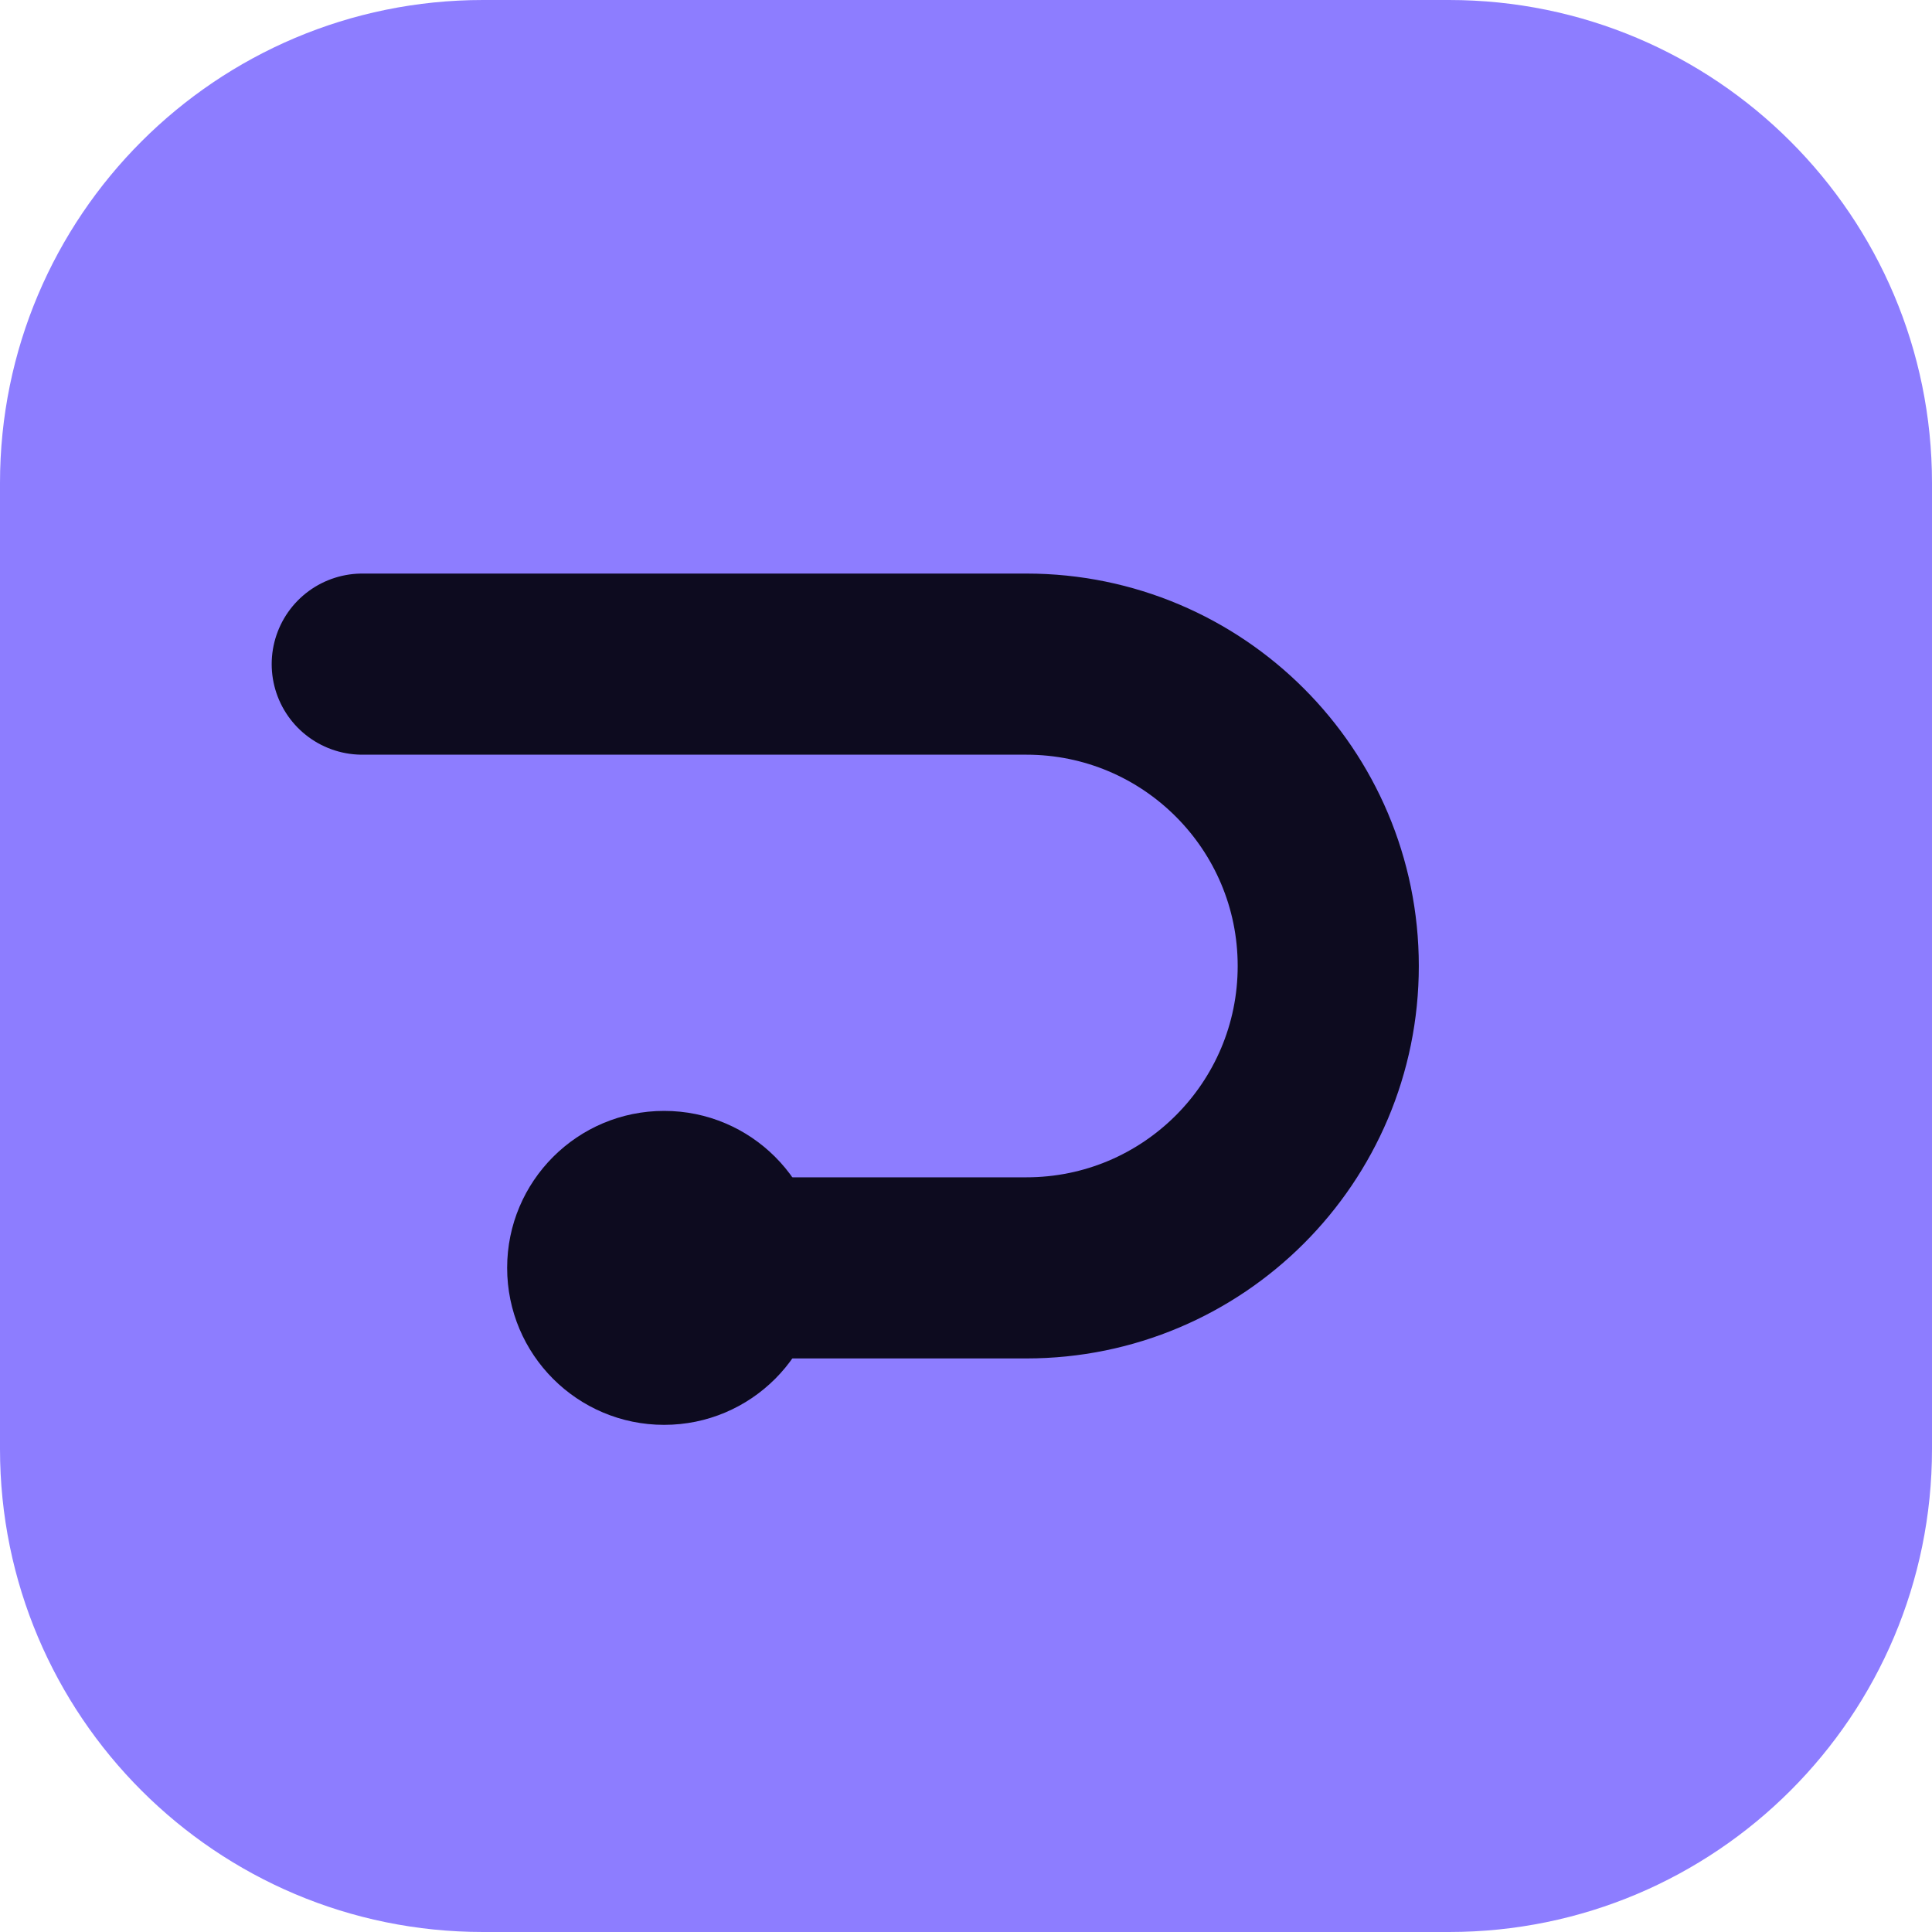
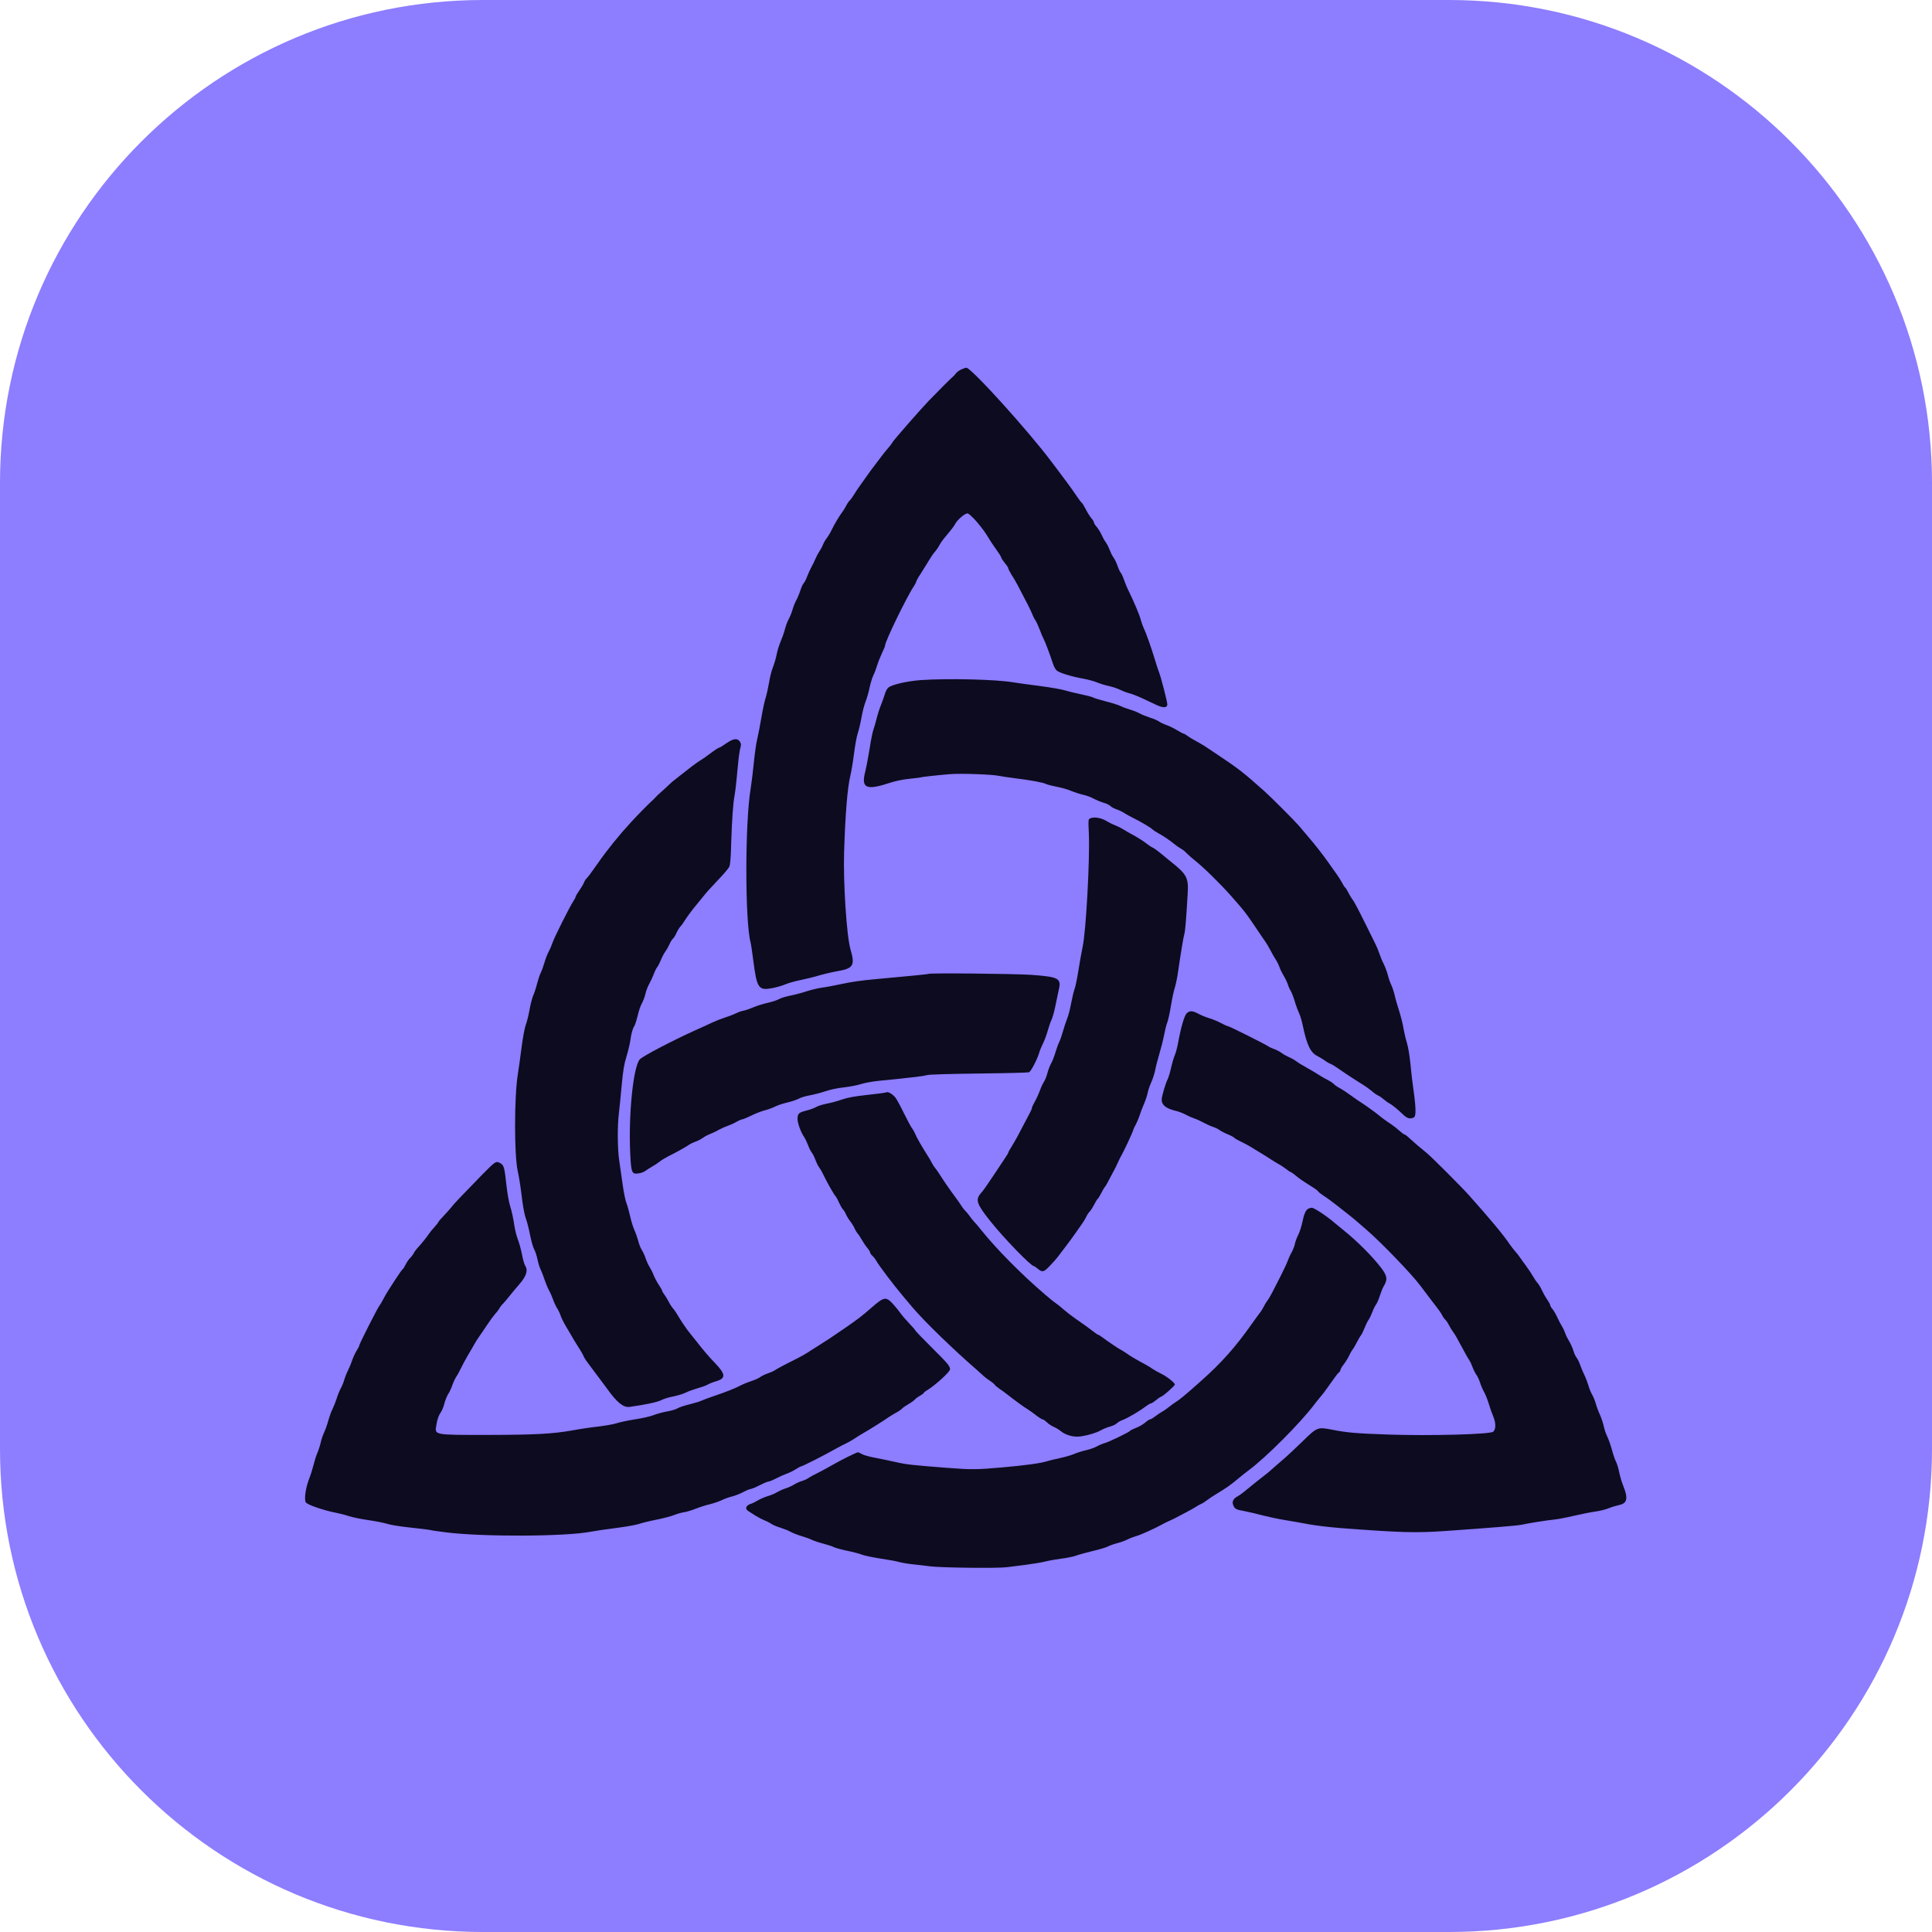
<svg xmlns="http://www.w3.org/2000/svg" viewBox="0 0 32 32">
  <rect width="32" height="32" rx="8" fill="#8d7dff" />
-   <path d="M6 11h11a5 5 0 0 1 0 10h-4" fill="none" stroke="#0d0b1f" stroke-width="3" stroke-linecap="round" />
-   <circle cx="11" cy="21" r="2.6" fill="#0d0b1f" />
+   <g transform="translate(5.000 6.028) scale(0.015581) translate(0 1280) scale(0.1 -0.1)">
+     <path fill="#0d0b1f" d="M7006 12740 c-21 -11 -46 -29 -54 -41 -8 -12 -24 -29 -35 -38 -18 -14 -147 -143 -256 -256 -81 -84 -370 -414 -382 -437 -6 -12 -28 -41 -48 -64 -20 -22 -52 -62 -71 -88 -19 -26 -53 -70 -75 -99 -22 -29 -53 -70 -68 -92 -15 -22 -47 -67 -71 -100 -25 -33 -58 -83 -75 -111 -17 -29 -38 -58 -47 -65 -8 -7 -25 -31 -36 -53 -12 -23 -30 -52 -40 -66 -31 -40 -86 -131 -114 -190 -14 -30 -38 -70 -53 -90 -15 -19 -34 -51 -41 -70 -7 -19 -25 -53 -40 -75 -15 -22 -32 -56 -40 -75 -7 -19 -26 -57 -41 -85 -15 -27 -37 -75 -49 -107 -11 -31 -27 -61 -35 -68 -8 -6 -24 -42 -36 -78 -12 -37 -32 -85 -45 -107 -12 -22 -30 -67 -39 -100 -10 -33 -28 -78 -41 -100 -12 -22 -30 -69 -39 -105 -9 -36 -30 -95 -46 -132 -16 -36 -35 -100 -43 -141 -8 -41 -26 -100 -39 -133 -14 -32 -32 -106 -41 -163 -10 -58 -26 -131 -37 -164 -11 -33 -31 -128 -45 -211 -14 -83 -34 -185 -44 -226 -10 -41 -26 -151 -35 -245 -9 -93 -25 -222 -35 -285 -60 -359 -60 -1407 0 -1630 5 -19 18 -106 29 -193 38 -297 55 -320 204 -292 45 9 107 27 137 40 30 13 102 34 160 45 58 12 148 34 200 50 52 15 142 36 199 46 163 28 183 62 133 230 -41 142 -78 706 -68 1034 13 414 36 686 66 810 10 41 28 147 39 235 11 88 29 186 40 218 11 31 29 108 40 170 11 61 31 139 45 172 13 33 32 98 41 145 10 47 28 105 40 130 13 25 31 73 40 105 10 33 33 91 51 129 19 39 34 76 34 84 0 43 232 520 304 626 14 22 26 44 26 50 0 7 19 42 43 78 23 36 50 79 59 94 60 99 82 132 103 154 12 14 31 41 40 60 10 19 31 51 47 70 86 103 110 134 122 158 27 51 115 123 137 112 28 -15 88 -77 139 -144 43 -55 58 -79 105 -156 11 -18 39 -58 61 -89 23 -31 45 -66 48 -78 4 -13 23 -41 42 -64 19 -22 34 -46 34 -53 0 -7 14 -34 31 -62 18 -27 48 -78 67 -114 98 -185 145 -279 158 -313 7 -21 23 -51 34 -66 10 -16 31 -62 46 -102 15 -41 33 -83 40 -94 12 -19 69 -170 100 -266 8 -25 25 -56 37 -67 26 -25 163 -67 286 -88 47 -9 112 -26 145 -40 34 -14 91 -31 129 -39 37 -8 89 -26 116 -39 27 -14 70 -30 97 -37 27 -6 92 -32 144 -56 52 -25 118 -56 146 -69 70 -33 114 -30 114 6 0 29 -67 290 -89 345 -11 28 -31 88 -44 135 -35 117 -94 284 -117 330 -10 20 -24 59 -31 86 -11 48 -72 192 -129 309 -17 33 -39 87 -50 119 -11 33 -27 67 -35 76 -8 9 -24 43 -35 75 -11 32 -30 72 -43 89 -13 17 -31 54 -41 81 -10 28 -29 64 -42 82 -14 18 -33 53 -44 79 -12 26 -34 62 -50 81 -17 18 -30 40 -30 48 0 8 -13 29 -29 47 -15 18 -42 61 -59 95 -18 34 -36 64 -42 68 -6 3 -26 30 -45 58 -64 94 -115 164 -200 276 -16 22 -52 70 -80 106 -247 329 -851 996 -902 995 -10 -1 -36 -10 -57 -20z M6577 9439 c-145 -11 -311 -49 -344 -81 -13 -12 -28 -40 -34 -62 -6 -23 -24 -72 -39 -111 -16 -38 -38 -106 -49 -150 -11 -44 -27 -100 -36 -125 -9 -25 -27 -115 -40 -202 -14 -86 -34 -193 -45 -237 -48 -183 7 -208 267 -122 55 18 131 34 203 41 63 7 117 13 120 15 8 5 184 24 305 34 114 10 457 -2 525 -18 25 -5 104 -17 175 -26 166 -20 293 -44 325 -60 14 -7 65 -20 115 -30 49 -9 120 -29 156 -45 37 -15 93 -33 125 -40 33 -7 82 -25 109 -40 28 -15 75 -35 106 -44 30 -8 64 -24 73 -35 10 -11 40 -27 67 -36 26 -9 63 -26 81 -39 18 -12 62 -36 98 -54 83 -41 179 -98 205 -122 11 -10 38 -27 60 -39 49 -26 128 -80 175 -119 19 -16 49 -36 65 -45 17 -8 44 -30 61 -49 18 -18 55 -51 83 -73 89 -69 269 -245 385 -376 151 -171 161 -184 292 -379 31 -47 65 -96 75 -110 11 -14 35 -55 54 -91 19 -37 45 -83 59 -103 14 -21 30 -54 37 -74 6 -20 26 -62 44 -92 18 -30 39 -73 46 -95 6 -22 20 -53 31 -70 10 -16 30 -68 44 -115 14 -47 35 -102 45 -123 11 -20 28 -79 39 -130 42 -203 82 -288 153 -323 28 -15 66 -37 82 -50 17 -12 43 -28 59 -34 16 -6 54 -29 85 -51 53 -38 173 -117 270 -177 24 -15 62 -43 85 -62 22 -20 53 -41 67 -47 15 -6 42 -25 60 -41 19 -16 45 -35 59 -42 30 -16 86 -61 144 -117 46 -45 78 -53 118 -32 24 13 21 109 -7 304 -8 55 -22 171 -30 259 -10 97 -25 188 -40 235 -13 42 -28 110 -35 151 -6 41 -27 122 -45 180 -19 58 -41 135 -49 173 -9 37 -25 84 -35 105 -11 21 -27 67 -36 103 -9 35 -29 89 -44 119 -16 30 -36 80 -46 110 -10 30 -28 75 -41 100 -12 25 -55 110 -94 190 -95 192 -136 269 -153 289 -8 9 -26 39 -41 68 -14 28 -30 54 -36 58 -6 3 -20 25 -31 48 -12 23 -40 67 -63 99 -22 31 -58 80 -78 110 -63 89 -139 187 -216 277 -40 47 -88 103 -105 124 -37 44 -300 308 -367 367 -228 203 -271 236 -512 397 -48 32 -102 68 -120 80 -18 12 -60 36 -93 54 -33 17 -74 42 -91 55 -17 13 -35 24 -41 24 -5 0 -36 16 -69 36 -32 20 -83 45 -112 55 -29 10 -66 27 -82 39 -15 11 -59 30 -97 41 -37 12 -86 32 -108 44 -22 13 -67 31 -100 40 -33 10 -77 26 -99 37 -21 11 -90 33 -153 49 -63 16 -127 35 -141 43 -15 8 -74 23 -132 35 -58 12 -134 30 -169 41 -35 11 -154 32 -264 46 -110 14 -238 32 -283 39 -183 32 -697 44 -987 24z M4509 8765 c-35 -25 -69 -45 -75 -45 -6 0 -36 -19 -67 -42 -60 -46 -96 -71 -165 -115 -23 -16 -79 -57 -123 -93 -45 -36 -95 -75 -111 -87 -17 -12 -45 -36 -64 -55 -18 -18 -54 -51 -79 -73 -26 -22 -54 -49 -63 -59 -9 -11 -27 -29 -40 -40 -51 -47 -145 -143 -220 -224 -131 -142 -256 -297 -355 -439 -75 -107 -107 -150 -120 -161 -8 -7 -21 -27 -28 -45 -7 -18 -30 -56 -51 -86 -21 -30 -38 -59 -38 -65 0 -6 -11 -27 -24 -47 -37 -55 -204 -387 -222 -443 -9 -28 -27 -69 -39 -91 -13 -22 -33 -74 -45 -115 -12 -41 -30 -91 -40 -111 -11 -20 -28 -72 -39 -115 -11 -44 -30 -102 -42 -128 -11 -26 -29 -95 -39 -152 -10 -57 -28 -129 -40 -160 -12 -33 -31 -135 -45 -243 -13 -102 -31 -231 -40 -286 -38 -247 -38 -849 -1 -1022 17 -79 30 -160 51 -332 9 -68 25 -146 36 -175 11 -28 31 -105 44 -172 13 -66 33 -136 44 -155 11 -19 27 -66 35 -105 8 -40 23 -89 34 -110 11 -22 29 -70 42 -109 13 -38 33 -88 46 -111 13 -22 32 -65 43 -96 10 -30 30 -73 43 -94 14 -21 31 -57 38 -79 7 -22 30 -69 51 -105 86 -149 126 -214 155 -258 17 -26 34 -57 38 -68 3 -12 26 -48 51 -80 24 -32 56 -75 70 -94 14 -19 41 -55 60 -80 19 -25 49 -65 67 -90 106 -149 176 -206 241 -197 161 22 294 50 336 71 26 14 84 32 129 40 45 9 104 27 131 40 27 14 83 34 124 46 41 11 90 28 109 39 18 11 58 27 90 36 107 31 105 74 -10 194 -73 76 -119 130 -204 239 -20 26 -50 63 -66 82 -32 39 -94 130 -132 196 -14 24 -35 54 -47 66 -11 13 -31 43 -43 68 -13 25 -33 59 -46 76 -13 17 -24 36 -24 41 0 6 -16 35 -36 64 -20 30 -44 76 -55 103 -10 27 -29 65 -42 85 -13 20 -32 61 -42 91 -10 30 -28 71 -41 90 -12 19 -30 62 -38 96 -9 34 -27 86 -41 116 -14 31 -34 96 -45 146 -11 50 -29 114 -40 142 -11 27 -29 116 -40 197 -12 82 -28 198 -37 258 -18 121 -20 364 -3 500 5 44 19 175 29 290 16 168 26 230 51 310 17 55 35 131 41 170 10 77 25 130 45 160 7 11 22 60 34 108 11 49 31 108 45 131 13 23 29 66 36 96 6 30 24 78 39 105 16 28 38 76 50 107 11 31 29 67 40 80 10 14 27 47 38 75 11 28 31 66 44 84 14 19 34 54 45 79 11 25 27 51 36 59 10 7 26 34 38 60 11 25 30 56 41 68 12 13 31 38 42 57 31 49 85 123 131 177 22 26 58 70 80 98 22 29 88 102 147 163 59 61 113 125 121 142 11 23 17 94 21 261 8 243 20 417 36 500 5 28 15 100 20 160 6 61 15 153 20 205 5 52 15 114 21 137 10 36 9 47 -5 68 -26 40 -70 34 -147 -20z M8382 7970 c-23 -10 -23 -10 -16 -167 11 -274 -30 -1032 -66 -1198 -10 -49 -31 -163 -45 -251 -14 -89 -32 -178 -41 -199 -8 -20 -24 -87 -36 -149 -11 -61 -30 -136 -43 -166 -12 -30 -32 -90 -44 -133 -12 -43 -30 -95 -40 -115 -10 -20 -29 -71 -41 -112 -12 -41 -32 -93 -45 -115 -13 -23 -31 -70 -40 -105 -9 -35 -26 -77 -37 -92 -11 -16 -29 -54 -40 -86 -11 -31 -35 -85 -54 -119 -19 -34 -34 -66 -34 -73 0 -13 -2 -18 -152 -300 -19 -36 -49 -87 -66 -114 -18 -28 -32 -54 -32 -58 0 -5 -17 -35 -39 -66 -21 -31 -51 -77 -67 -101 -16 -24 -40 -60 -54 -81 -14 -20 -42 -62 -63 -93 -21 -32 -51 -73 -68 -91 -62 -71 -47 -115 100 -299 141 -178 431 -477 462 -477 4 0 20 -11 36 -24 54 -45 67 -43 130 22 32 33 75 81 95 108 21 27 59 77 85 112 26 34 64 85 83 113 19 28 51 72 69 98 19 25 45 66 57 91 12 26 30 52 39 60 9 8 30 40 46 71 16 32 33 60 39 64 6 4 22 30 36 58 15 29 32 59 40 68 8 8 30 47 49 85 20 38 42 80 50 94 8 14 26 50 39 80 14 30 31 66 40 80 24 41 114 233 121 260 4 14 17 43 30 65 12 22 30 65 40 95 9 30 30 85 46 121 16 37 34 91 40 120 6 30 24 82 40 117 16 35 33 91 40 125 6 34 26 111 44 172 18 60 41 150 50 198 9 49 24 110 34 135 10 26 28 108 40 182 12 74 31 162 42 194 10 33 26 109 34 170 26 180 55 359 66 396 9 32 19 145 35 421 11 180 -5 211 -192 359 -31 25 -76 62 -101 83 -24 20 -59 45 -76 54 -18 8 -45 27 -62 40 -34 28 -122 83 -175 110 -19 10 -53 29 -75 44 -22 14 -62 34 -90 45 -27 10 -71 32 -97 48 -52 31 -126 43 -166 26z M6659 6316 c-4 -4 -199 -23 -560 -56 -137 -12 -266 -30 -350 -49 -74 -16 -172 -35 -218 -41 -46 -6 -123 -25 -172 -41 -48 -16 -125 -36 -171 -45 -45 -9 -98 -25 -116 -36 -18 -11 -71 -28 -117 -39 -46 -10 -115 -31 -152 -47 -37 -16 -86 -33 -107 -37 -22 -3 -60 -17 -85 -30 -26 -12 -77 -32 -116 -44 -38 -12 -96 -35 -130 -51 -33 -16 -112 -52 -175 -80 -245 -110 -572 -281 -599 -314 -70 -84 -121 -602 -100 -1010 10 -195 17 -211 87 -201 26 3 58 15 72 26 14 10 47 32 74 47 27 15 63 39 80 53 17 14 58 39 91 56 82 40 173 91 215 119 19 13 54 30 78 38 23 8 57 26 75 39 17 13 52 32 77 41 25 10 68 30 95 46 28 15 68 33 90 40 22 7 63 25 91 41 28 16 58 29 66 29 8 0 50 18 94 39 43 22 108 47 143 56 35 9 85 27 110 40 25 13 85 33 132 44 48 11 102 30 122 41 19 11 71 27 116 35 44 8 120 27 168 44 54 18 131 34 198 41 61 7 142 23 180 35 40 13 124 28 195 35 69 6 163 16 210 21 47 6 123 14 170 19 47 5 103 14 125 20 24 7 240 13 555 17 283 3 522 9 531 14 21 11 86 136 106 204 8 28 28 75 43 105 15 30 37 90 49 133 12 43 30 95 40 115 10 20 29 87 41 147 12 61 29 140 37 177 28 117 -4 133 -296 154 -185 12 -1080 21 -1092 10z M9407 5898 c-26 -25 -61 -143 -92 -313 -9 -49 -25 -110 -36 -135 -11 -24 -28 -83 -39 -131 -10 -48 -27 -105 -38 -126 -21 -41 -62 -181 -62 -213 0 -59 47 -96 150 -120 30 -7 78 -25 105 -40 28 -15 68 -33 90 -40 22 -7 67 -27 100 -45 33 -18 78 -38 100 -45 22 -7 54 -22 70 -34 17 -12 56 -33 87 -45 32 -13 62 -29 68 -36 6 -7 36 -25 68 -40 31 -14 82 -42 112 -60 142 -86 183 -112 213 -132 18 -12 52 -33 77 -47 25 -13 62 -38 84 -55 21 -17 42 -31 47 -31 4 0 28 -17 53 -37 41 -35 63 -50 185 -127 25 -15 50 -34 54 -42 4 -8 32 -29 61 -48 29 -18 90 -63 137 -100 46 -37 106 -83 132 -104 27 -20 65 -52 85 -70 21 -18 64 -55 97 -84 148 -126 481 -471 572 -593 113 -150 153 -202 181 -238 18 -22 42 -57 52 -77 10 -20 26 -42 35 -50 9 -8 26 -32 37 -54 11 -23 31 -55 44 -73 23 -30 43 -66 121 -212 19 -36 42 -76 52 -90 10 -14 26 -48 36 -76 10 -27 28 -63 40 -80 13 -16 30 -55 40 -85 9 -30 29 -75 43 -100 14 -25 36 -79 48 -120 12 -41 34 -104 49 -139 29 -69 29 -137 -1 -162 -34 -28 -666 -45 -1114 -30 -343 12 -442 20 -606 53 -146 28 -152 26 -309 -128 -72 -70 -166 -158 -210 -195 -44 -37 -93 -81 -110 -96 -16 -15 -46 -40 -65 -55 -69 -53 -120 -94 -197 -157 -42 -36 -90 -71 -106 -79 -44 -22 -62 -56 -47 -92 18 -43 28 -48 121 -65 46 -9 136 -30 199 -47 63 -16 167 -38 230 -48 63 -10 176 -30 250 -44 74 -14 227 -32 340 -41 651 -49 800 -53 1118 -31 475 33 767 57 807 66 59 14 270 48 345 55 36 3 130 21 210 40 80 18 182 39 227 45 45 6 108 21 140 34 32 13 84 29 116 36 87 18 98 70 42 208 -13 33 -32 95 -41 138 -8 43 -24 95 -35 116 -11 21 -30 77 -43 126 -13 48 -35 110 -48 137 -14 28 -31 77 -38 110 -7 33 -25 88 -40 122 -16 34 -36 88 -45 120 -9 32 -27 76 -40 98 -13 22 -31 67 -40 100 -10 33 -29 82 -43 110 -13 27 -33 73 -43 103 -10 29 -27 65 -39 79 -11 14 -27 49 -35 78 -9 29 -28 72 -44 97 -15 24 -34 62 -41 84 -7 21 -23 56 -36 76 -13 21 -35 63 -49 94 -14 31 -36 69 -50 86 -14 16 -25 35 -25 43 0 7 -15 35 -33 61 -19 27 -44 72 -56 99 -12 28 -33 61 -45 75 -13 14 -33 43 -45 65 -12 22 -46 74 -76 115 -30 41 -63 86 -72 100 -9 14 -33 44 -53 66 -19 23 -44 56 -55 72 -54 83 -209 270 -433 520 -75 84 -395 404 -442 442 -73 59 -143 119 -187 160 -23 22 -47 40 -53 40 -6 0 -29 17 -53 39 -23 21 -60 50 -82 65 -61 40 -107 74 -140 102 -34 28 -148 110 -191 137 -16 9 -63 42 -104 72 -41 30 -96 66 -121 79 -25 13 -51 32 -59 41 -8 9 -34 27 -59 40 -25 12 -69 38 -98 56 -28 19 -88 54 -133 79 -45 25 -95 55 -110 68 -16 12 -50 32 -77 43 -26 12 -63 32 -80 46 -18 13 -52 31 -75 39 -24 8 -54 22 -68 32 -40 26 -411 212 -425 212 -7 0 -41 15 -76 34 -35 18 -89 41 -120 50 -31 9 -83 29 -114 46 -68 36 -96 37 -128 8z M6209 5055 c-3 -2 -90 -14 -195 -25 -143 -16 -210 -28 -274 -50 -47 -17 -120 -36 -163 -44 -43 -9 -93 -24 -110 -35 -18 -11 -61 -27 -97 -36 -87 -22 -99 -32 -101 -86 -2 -45 35 -147 72 -200 10 -14 27 -51 39 -82 11 -30 29 -66 40 -80 11 -13 29 -49 40 -80 11 -30 30 -67 40 -80 11 -14 34 -54 50 -89 37 -76 105 -196 125 -218 7 -8 23 -37 35 -65 12 -27 30 -59 40 -70 11 -11 26 -36 34 -55 8 -19 29 -53 46 -75 17 -22 38 -56 46 -75 8 -19 23 -44 33 -55 10 -11 30 -42 46 -70 15 -27 41 -65 57 -83 15 -18 28 -39 28 -46 0 -8 11 -24 25 -37 14 -13 32 -36 40 -51 29 -53 186 -260 294 -388 16 -19 58 -69 93 -110 126 -149 432 -446 687 -667 24 -21 56 -50 72 -65 16 -14 45 -36 64 -48 19 -12 41 -30 48 -39 6 -10 30 -30 52 -45 22 -14 60 -42 85 -62 91 -71 172 -130 223 -161 16 -10 53 -37 84 -61 30 -23 61 -42 68 -42 8 0 27 -14 44 -30 16 -17 49 -38 73 -49 24 -10 58 -31 76 -46 53 -44 141 -67 215 -55 85 13 164 38 212 65 22 13 65 30 96 39 30 8 63 24 73 35 9 10 38 27 64 36 54 21 172 90 238 140 25 19 52 35 59 35 7 0 32 16 55 35 23 19 46 35 50 35 18 0 149 116 150 131 0 18 -83 84 -140 112 -36 17 -78 41 -95 53 -16 12 -52 34 -80 49 -90 48 -160 89 -207 123 -26 17 -49 32 -52 32 -6 0 -151 97 -197 133 -20 15 -40 27 -44 27 -4 0 -24 12 -43 28 -46 36 -121 90 -205 148 -38 26 -92 68 -120 93 -29 26 -64 54 -79 64 -15 9 -67 51 -115 92 -255 218 -515 481 -683 690 -30 38 -64 78 -76 89 -11 12 -31 37 -44 56 -13 19 -36 46 -50 60 -14 14 -33 39 -42 55 -10 17 -38 57 -63 90 -57 77 -132 185 -168 244 -16 25 -37 55 -47 66 -10 11 -25 36 -35 55 -9 19 -32 58 -50 85 -51 80 -113 187 -125 220 -6 16 -21 43 -34 60 -12 16 -51 89 -86 160 -35 72 -75 145 -88 163 -32 42 -88 73 -103 57z M1913 4178 c-219 -225 -303 -313 -321 -339 -10 -13 -45 -53 -79 -89 -35 -36 -63 -69 -63 -73 0 -4 -19 -29 -43 -55 -24 -26 -50 -59 -59 -73 -20 -31 -87 -114 -121 -149 -13 -14 -31 -39 -39 -55 -9 -17 -26 -39 -38 -50 -12 -11 -33 -41 -46 -67 -13 -26 -28 -50 -34 -53 -6 -4 -37 -47 -68 -95 -31 -49 -70 -110 -87 -135 -16 -26 -41 -68 -53 -93 -13 -26 -30 -54 -37 -62 -18 -20 -215 -409 -215 -424 0 -7 -13 -32 -29 -57 -15 -25 -36 -70 -46 -100 -10 -30 -30 -79 -45 -109 -16 -31 -33 -76 -40 -100 -6 -25 -23 -65 -36 -89 -13 -24 -33 -72 -43 -106 -11 -35 -31 -85 -44 -112 -14 -26 -34 -83 -46 -126 -12 -43 -32 -99 -44 -125 -13 -26 -29 -73 -36 -105 -7 -32 -23 -82 -35 -110 -13 -29 -31 -86 -41 -127 -10 -41 -30 -107 -46 -146 -39 -100 -57 -225 -37 -256 17 -26 195 -87 328 -112 41 -8 101 -24 133 -35 33 -11 123 -30 200 -41 78 -11 171 -29 207 -41 38 -12 143 -28 254 -40 103 -11 192 -22 197 -24 4 -3 79 -14 166 -25 391 -50 1274 -46 1543 6 41 8 161 26 265 39 105 13 215 33 246 43 31 11 116 32 188 46 72 14 158 37 190 50 32 13 80 26 107 30 27 4 82 21 122 37 40 16 108 38 152 48 43 11 100 31 127 44 26 13 73 30 103 37 30 7 84 28 119 46 35 19 72 34 81 34 9 0 53 18 96 40 43 22 87 40 96 40 9 0 46 15 82 34 36 19 87 41 113 50 26 9 68 30 93 46 25 16 50 30 55 30 14 0 253 121 365 185 47 26 100 54 119 62 18 8 55 29 81 46 26 18 70 45 96 60 64 36 218 133 277 174 18 12 53 33 78 47 25 13 51 32 58 40 7 9 37 29 65 46 29 16 61 39 71 50 10 12 36 31 57 42 21 12 38 25 38 29 0 4 17 18 38 30 87 53 242 195 242 221 0 35 -20 59 -196 234 -96 95 -174 177 -174 181 0 4 -29 38 -64 74 -35 37 -77 86 -94 110 -17 24 -52 68 -79 97 -75 80 -94 77 -231 -43 -107 -93 -135 -114 -276 -212 -128 -89 -206 -140 -291 -193 -38 -24 -88 -55 -110 -70 -22 -15 -71 -43 -110 -62 -131 -65 -224 -115 -238 -126 -8 -7 -40 -21 -71 -32 -31 -10 -68 -28 -82 -39 -14 -11 -55 -30 -92 -42 -37 -12 -87 -32 -112 -45 -64 -34 -158 -71 -285 -114 -60 -20 -123 -44 -140 -52 -16 -8 -73 -25 -125 -38 -52 -12 -110 -32 -128 -43 -19 -11 -69 -26 -113 -33 -44 -8 -106 -25 -139 -38 -32 -13 -120 -34 -197 -45 -76 -12 -165 -31 -198 -42 -33 -11 -121 -26 -195 -35 -74 -8 -196 -26 -270 -40 -215 -38 -395 -48 -910 -49 -575 0 -559 -3 -540 107 10 63 24 101 49 137 11 15 27 55 36 90 9 35 27 79 40 100 14 20 33 62 44 94 11 32 29 70 39 85 11 15 34 56 51 92 17 36 51 99 75 140 25 41 55 93 67 115 12 22 34 58 50 80 16 22 54 78 85 125 31 47 71 101 89 122 19 20 39 47 45 60 7 12 24 35 39 49 14 14 46 52 71 84 25 31 71 87 103 123 75 87 93 148 60 198 -9 14 -24 68 -34 121 -10 52 -30 123 -44 159 -14 35 -32 108 -39 162 -8 54 -25 135 -39 179 -16 48 -32 140 -42 229 -21 193 -27 215 -64 237 -47 27 -51 24 -198 -125z M10697 3819 c-26 -15 -44 -56 -62 -144 -9 -44 -29 -105 -44 -135 -16 -30 -31 -73 -35 -95 -4 -22 -20 -62 -35 -90 -16 -27 -34 -68 -41 -89 -7 -22 -42 -96 -77 -165 -36 -69 -76 -148 -90 -176 -14 -27 -36 -65 -50 -83 -13 -17 -31 -47 -39 -65 -8 -17 -29 -51 -47 -73 -18 -23 -54 -74 -82 -113 -169 -240 -320 -410 -532 -598 -172 -154 -233 -204 -277 -231 -15 -9 -47 -32 -69 -50 -22 -18 -53 -40 -69 -48 -16 -9 -50 -31 -75 -50 -24 -19 -50 -34 -57 -34 -7 0 -31 -16 -53 -35 -22 -19 -66 -44 -96 -55 -31 -12 -59 -25 -62 -31 -9 -14 -222 -117 -268 -130 -23 -6 -61 -22 -84 -35 -23 -13 -75 -32 -115 -41 -40 -9 -98 -27 -128 -40 -30 -13 -98 -33 -150 -44 -52 -11 -115 -26 -140 -34 -67 -21 -217 -42 -472 -65 -270 -24 -333 -25 -588 -5 -365 28 -436 36 -545 61 -61 14 -159 34 -220 46 -60 11 -124 28 -141 39 -17 10 -37 19 -43 19 -16 0 -179 -81 -281 -140 -47 -27 -114 -63 -148 -80 -35 -16 -77 -40 -94 -51 -16 -12 -50 -28 -76 -35 -26 -8 -63 -25 -82 -38 -19 -12 -60 -31 -90 -40 -30 -10 -71 -29 -91 -41 -20 -13 -63 -31 -95 -40 -33 -10 -79 -30 -105 -45 -25 -15 -56 -31 -70 -35 -60 -18 -74 -55 -31 -81 15 -10 50 -31 77 -49 28 -17 70 -39 94 -49 25 -9 57 -26 72 -37 15 -10 58 -29 96 -40 37 -12 86 -31 108 -44 22 -12 74 -33 115 -45 41 -12 91 -30 111 -40 20 -10 73 -28 119 -40 46 -12 97 -28 113 -37 16 -8 80 -26 142 -39 63 -13 135 -32 162 -43 26 -10 115 -28 197 -41 82 -12 170 -28 195 -36 25 -7 93 -19 151 -25 58 -6 139 -15 180 -21 115 -15 720 -22 815 -9 44 6 136 18 205 26 69 9 161 24 205 35 44 11 123 24 175 31 52 6 120 20 150 31 30 11 110 33 177 49 68 16 140 37 161 48 21 11 67 27 102 36 35 9 84 27 109 40 26 13 67 28 91 35 43 11 196 80 270 121 19 11 55 29 80 40 25 11 59 27 75 36 17 9 62 33 101 53 39 20 84 46 100 56 16 11 42 26 58 33 17 7 46 25 65 40 20 15 56 40 81 55 146 89 161 100 271 191 26 22 69 56 95 75 182 135 541 494 694 695 19 25 49 63 67 84 18 20 47 58 65 84 101 142 117 164 132 176 9 7 16 19 16 26 0 8 16 35 36 61 20 26 45 67 55 89 10 23 27 52 37 66 11 13 32 49 47 79 15 30 34 62 41 71 8 8 26 44 40 80 14 35 34 76 45 90 10 14 27 51 39 82 11 30 29 66 39 79 10 13 28 54 40 92 12 38 30 84 41 101 44 71 38 111 -26 195 -92 121 -256 285 -393 395 -34 28 -79 65 -101 83 -90 77 -219 162 -245 162 -11 -1 -28 -5 -38 -11z" />
+   </g>
</svg>
